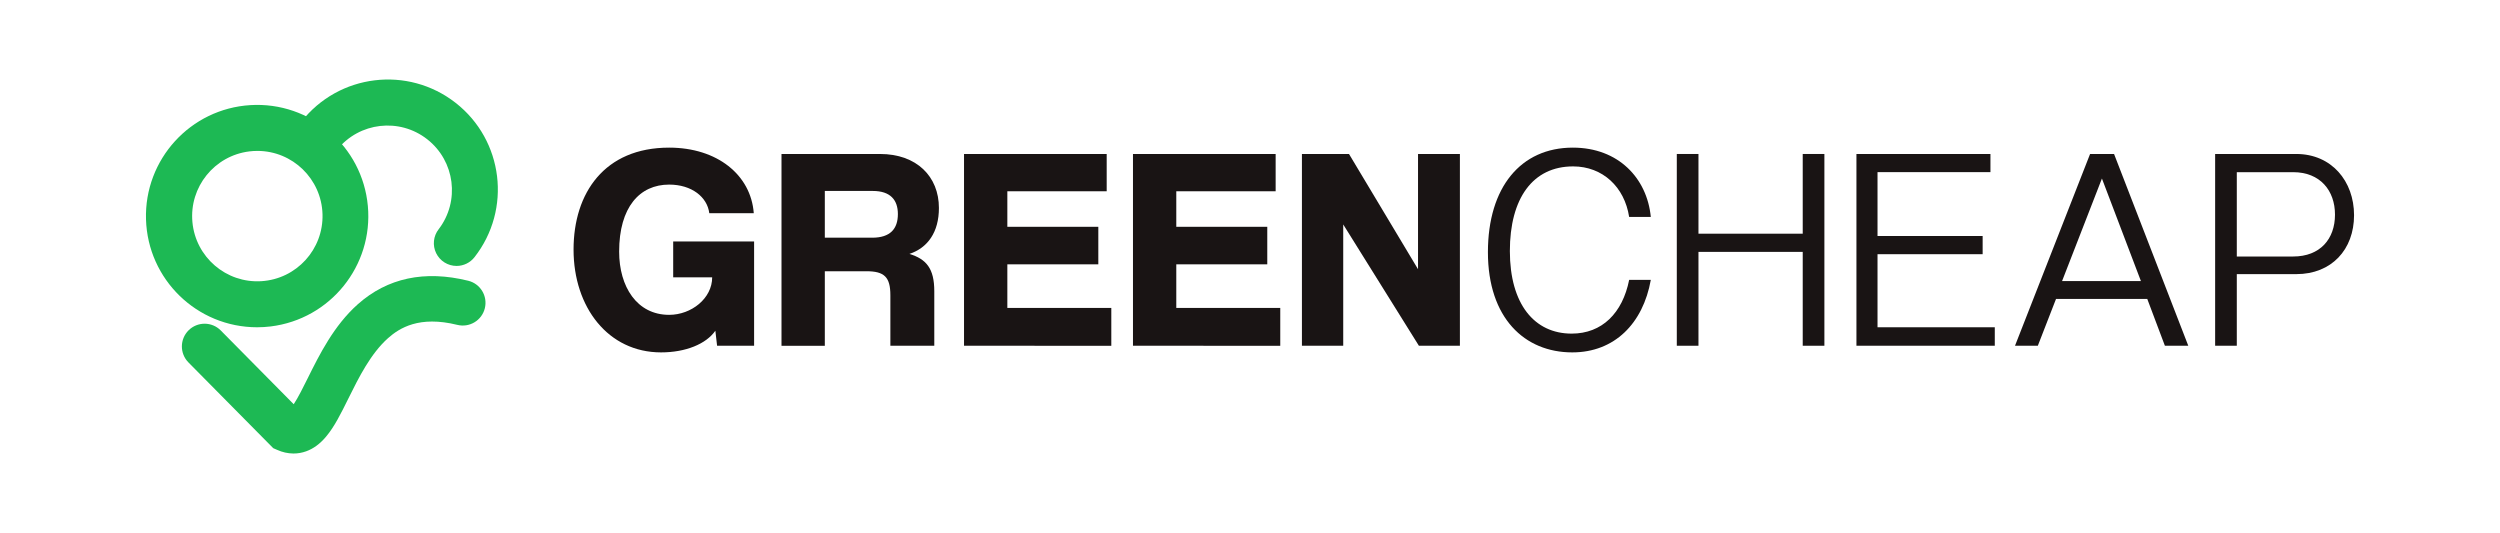
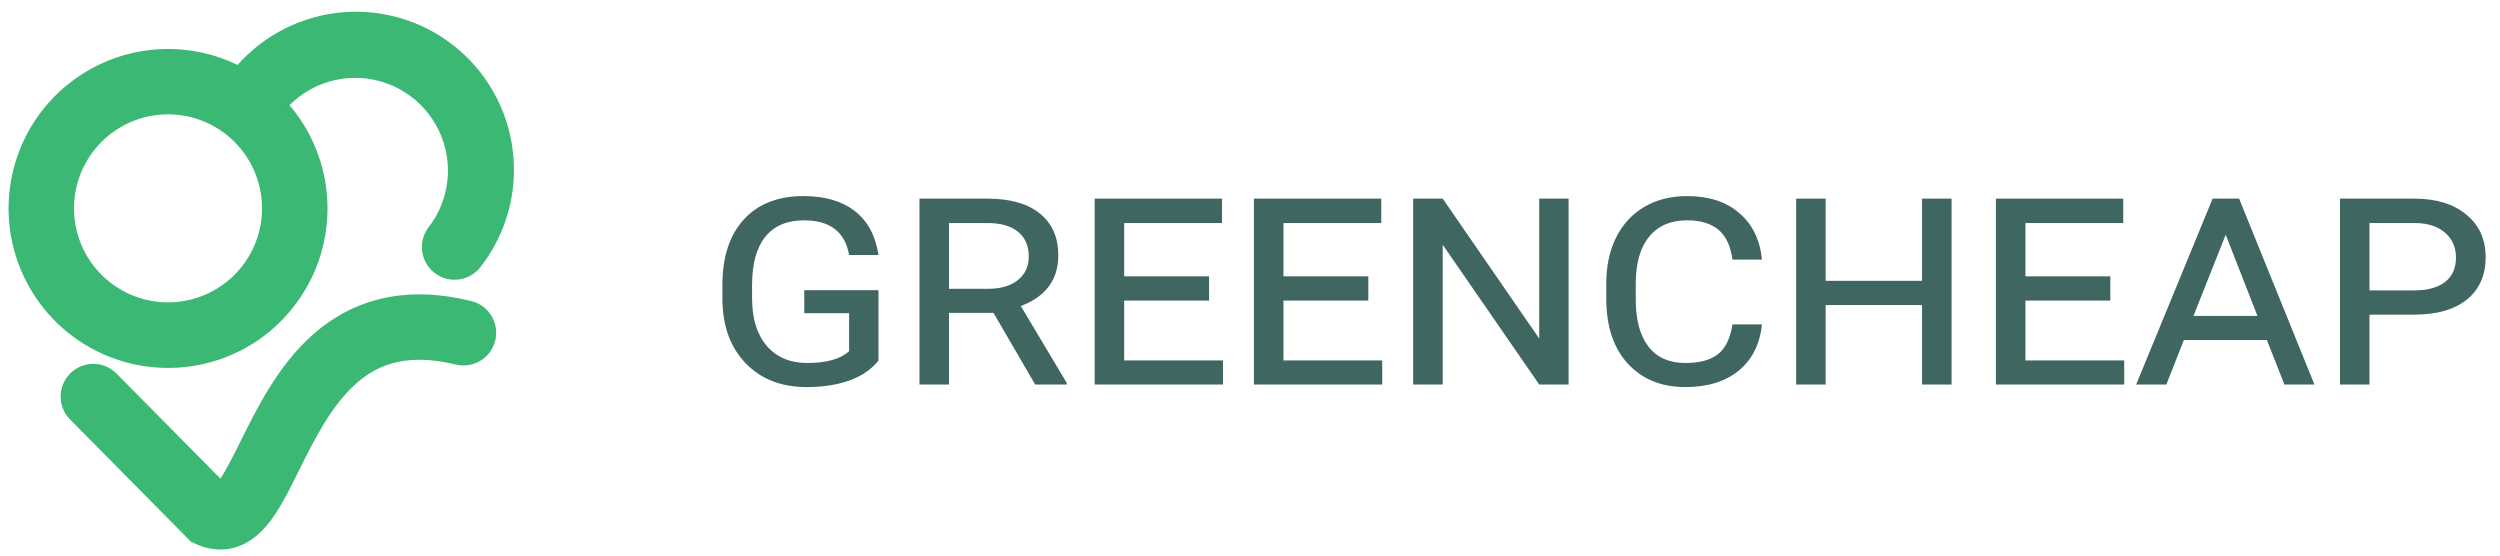
- <svg xmlns="http://www.w3.org/2000/svg" id="Layer_1" data-name="Layer 1" viewBox="0 0 2750 586">
-   <defs>
-     <style>.cls-1{fill:#1db954;}.cls-2{fill:#191414;}</style>
-   </defs>
-   <path class="cls-1" d="M282.74,360a122.3,122.3,0,1,1,15-.91A123.91,123.91,0,0,1,282.74,360Zm.39-194a73.2,73.2,0,0,0-8.84.54,71.72,71.72,0,1,0,8.84-.54Z" />
-   <path class="cls-1" d="M502.22,292.53a25,25,0,0,1-19.66-40.42,70.92,70.92,0,0,0-111.67-87.44,25,25,0,1,1-39.36-30.83,120.91,120.91,0,0,1,190.39,149.1A25,25,0,0,1,502.22,292.53Z" />
-   <path class="cls-1" d="M322.9,498.87a44,44,0,0,1-18-4L300.58,493l-93.29-94.33a25,25,0,1,1,35.55-35.16l80.24,81.14c4.81-7.21,10.94-19.56,15.38-28.53,12.83-25.84,28.78-58,55.11-81.42,32.62-29,73.5-37.71,121.48-25.88a25,25,0,1,1-12,48.54C461.15,347,439.46,360.77,426.8,372c-19.08,17-32.08,43.16-43.55,66.28C375,455,367.8,469.46,358.7,480.27c-6.72,8-13.92,13.29-22,16.19A40.6,40.6,0,0,1,322.9,498.87Z" />
-   <path class="cls-2" d="M788.8,380.32l-1.91-16.52c-10.16,14.62-32.72,23.83-59.72,23.83-58.14,0-96.26-49.56-96.26-113.1,0-62.27,34-112.14,105.15-112.14,52.74,0,89.91,29.86,93.09,72.11H780.22c-2.22-17.79-19.38-31.45-44.16-31.45-32.4,0-55,24.78-55,73.71,0,38.44,19.38,69.57,55,69.57,24.47,0,47.34-18.11,47.34-41.3H740.51V265.64h89V380.32Z" />
-   <path class="cls-2" d="M979.41,380.32V324.73c0-20-6.67-26.37-26.36-26.37H907.3v82H859.65V169.38H968c40.34,0,64.81,24.78,64.81,59.4,0,26.69-12.39,43.85-32.41,50.52,18.43,5.72,27.32,15.88,27.32,41v60ZM907.3,210v51.47h52.1c20,0,28.27-9.85,28.27-26,0-15.57-8.26-25.42-27.64-25.42Z" />
-   <path class="cls-2" d="M1060.42,380.32V169.38h156.94v41H1108.08v39.07h100.07v41.3H1108.08v48h114.36v41.62Z" />
-   <path class="cls-2" d="M1246.27,380.32V169.38h156.94v41H1293.92v39.07H1394v41.3H1293.92v48h114.37v41.62Z" />
-   <path class="cls-2" d="M1560.78,380.32l-83.23-133.43V380.32h-45.43V169.38h51.78l75.93,126.75V169.38h46.06V380.32Z" />
-   <path class="cls-2" d="M1815.89,307.89c-8.58,48-40,79.74-86.42,79.74-52.41,0-92.76-37.81-92.76-110.24,0-71.48,36.22-115,93.4-115,50.19,0,81.65,33.67,85.78,76.24h-23.83c-5.08-33-29.23-55.59-61.63-55.59-44.48,0-69.58,35.26-69.58,93.08,0,58.45,27,90.86,68,90.86,33.36,0,55.91-22.56,63.22-59.09Z" />
-   <path class="cls-2" d="M1983,380.32V277.07H1868.31V380.32h-23.83V169.38h23.83v87.68H1983V169.38h23.83V380.32Z" />
-   <path class="cls-2" d="M2042.08,380.32V169.38h147.41v20H2065.27V259.6h115.64v20H2065.27V360h129v20.33Z" />
-   <path class="cls-2" d="M2381.38,380.32,2362,328.86H2261.61l-20,51.46H2216.5l82.59-210.94h26.37l81.65,210.94Zm-69.26-183.94-43.84,112.78H2355Z" />
-   <path class="cls-2" d="M2436.65,380.32V169.38h89.27c38.76,0,63.54,29.86,63.54,67.35,0,37.8-24.78,64.81-63.54,64.81h-65.44v78.78Zm85.78-98.16c29.86,0,46.06-19.38,46.06-46.07,0-26.37-16.2-46.7-46.06-46.7h-61.95v92.77Z" />
+ <svg xmlns="http://www.w3.org/2000/svg" width="153" height="34" viewBox="0 0 153 34" fill="none">
+   <path d="M10.271 22.518C8.064 22.515 5.923 21.764 4.198 20.388C2.473 19.012 1.265 17.091 0.771 14.94C0.278 12.789 0.528 10.534 1.481 8.543C2.434 6.553 4.033 4.944 6.018 3.979C8.003 3.015 10.256 2.751 12.41 3.232C14.564 3.713 16.492 4.91 17.878 6.627C19.264 8.344 20.028 10.48 20.044 12.687C20.06 14.894 19.327 17.041 17.966 18.778C17.054 19.948 15.886 20.893 14.552 21.541C13.219 22.189 11.754 22.523 10.271 22.518ZM10.293 6.998C10.056 6.997 9.82 7.012 9.586 7.04C8.101 7.221 6.746 7.973 5.807 9.136C4.867 10.3 4.417 11.783 4.553 13.272C4.688 14.761 5.398 16.139 6.532 17.114C7.666 18.089 9.135 18.584 10.627 18.494C12.12 18.405 13.519 17.738 14.528 16.635C15.537 15.531 16.078 14.079 16.034 12.584C15.991 11.089 15.367 9.67 14.295 8.628C13.224 7.585 11.788 7 10.293 6.998Z" fill="#3BB873" />
+   <path d="M27.82 17.12C27.445 17.12 27.078 17.014 26.76 16.815C26.442 16.616 26.187 16.332 26.023 15.995C25.859 15.658 25.793 15.281 25.832 14.908C25.872 14.536 26.016 14.181 26.247 13.886C27.154 12.7 27.557 11.204 27.368 9.722C27.179 8.241 26.414 6.894 25.238 5.973C24.062 5.052 22.571 4.632 21.087 4.804C19.604 4.976 18.248 5.726 17.313 6.891C17.154 7.104 16.953 7.282 16.723 7.416C16.494 7.55 16.24 7.637 15.976 7.672C15.712 7.706 15.445 7.688 15.188 7.618C14.932 7.548 14.692 7.427 14.482 7.263C14.273 7.099 14.098 6.895 13.969 6.663C13.839 6.431 13.757 6.175 13.728 5.911C13.698 5.647 13.722 5.379 13.797 5.124C13.872 4.869 13.997 4.632 14.165 4.426C15.747 2.406 18.066 1.097 20.613 0.788C23.16 0.478 25.726 1.193 27.745 2.775C29.765 4.357 31.074 6.677 31.383 9.224C31.693 11.771 30.978 14.336 29.396 16.356C29.208 16.595 28.969 16.787 28.696 16.92C28.423 17.052 28.123 17.12 27.82 17.12Z" fill="#3BB873" />
+   <path d="M13.474 33.63C12.977 33.626 12.486 33.517 12.034 33.31L11.692 33.158L4.229 25.61C3.883 25.229 3.698 24.728 3.712 24.213C3.726 23.698 3.939 23.209 4.305 22.846C4.671 22.484 5.163 22.277 5.678 22.269C6.193 22.26 6.691 22.45 7.069 22.8L13.489 29.291C13.873 28.714 14.363 27.726 14.719 27.01C15.745 24.942 17.021 22.37 19.128 20.496C21.738 18.176 25.007 17.478 28.846 18.425C29.361 18.552 29.805 18.879 30.079 19.333C30.353 19.787 30.436 20.332 30.308 20.847C30.181 21.362 29.854 21.805 29.4 22.079C28.946 22.354 28.401 22.436 27.886 22.309C24.532 21.482 22.797 22.584 21.784 23.485C20.258 24.845 19.218 26.938 18.3 28.787C17.637 30.124 17.064 31.278 16.336 32.147C15.798 32.787 15.222 33.21 14.576 33.442C14.222 33.568 13.85 33.632 13.474 33.63Z" fill="#3BB873" />
+   <path d="M53.762 22.068C53.332 22.609 52.736 23.016 51.975 23.289C51.219 23.556 50.35 23.689 49.367 23.689C47.818 23.689 46.574 23.204 45.637 22.234C44.699 21.264 44.224 19.959 44.211 18.318V17.439C44.211 15.734 44.644 14.402 45.51 13.445C46.382 12.482 47.606 12 49.182 12C50.484 12 51.529 12.306 52.316 12.918C53.104 13.53 53.586 14.425 53.762 15.604H51.965C51.717 14.191 50.796 13.484 49.201 13.484C48.166 13.484 47.378 13.82 46.838 14.49C46.297 15.161 46.027 16.144 46.027 17.439V18.26C46.027 19.497 46.327 20.467 46.926 21.17C47.531 21.866 48.355 22.215 49.397 22.215C50.581 22.215 51.438 21.974 51.965 21.492V19.168H49.221V17.762H53.762V22.068Z" fill="#406661" />
+   <path d="M60.803 19.148H58.078V23.533H56.272V12.156H60.432C61.818 12.156 62.886 12.459 63.635 13.065C64.39 13.67 64.768 14.526 64.768 15.633C64.768 17.117 64.003 18.149 62.473 18.729L65.285 23.436V23.533H63.352L60.803 19.148ZM58.078 17.674H60.48C61.242 17.674 61.844 17.498 62.287 17.146C62.736 16.788 62.961 16.307 62.961 15.701C62.961 15.05 62.743 14.546 62.307 14.188C61.87 13.829 61.242 13.65 60.422 13.65H58.078V17.674Z" fill="#406661" />
+   <path d="M73.996 18.396H68.801V22.059H74.846V23.533H66.994V12.156H74.787V13.65H68.801V16.912H73.996V18.396Z" fill="#406661" />
+   <path d="M83.742 18.396H78.547V22.059H84.592V23.533H76.74V12.156H84.533V13.65H78.547V16.912H83.742V18.396Z" fill="#406661" />
+   <path d="M95.998 23.533H94.201L88.293 14.979V23.533H86.486V12.156H88.293L94.201 20.721V12.156H95.998V23.533Z" fill="#406661" />
+   <path d="M107.834 19.852C107.704 21.069 107.229 22.013 106.408 22.684C105.588 23.354 104.497 23.689 103.137 23.689C101.678 23.689 100.507 23.211 99.621 22.254C98.742 21.29 98.303 19.965 98.303 18.279V17.361C98.303 16.294 98.501 15.356 98.898 14.549C99.302 13.735 99.878 13.107 100.627 12.664C101.382 12.221 102.255 12 103.244 12C104.572 12 105.637 12.345 106.438 13.035C107.245 13.719 107.71 14.669 107.834 15.887H106.027C105.91 15.04 105.62 14.428 105.158 14.051C104.702 13.673 104.064 13.484 103.244 13.484C102.248 13.484 101.477 13.816 100.93 14.48C100.389 15.138 100.116 16.082 100.109 17.312V18.348C100.109 19.578 100.367 20.532 100.881 21.209C101.402 21.88 102.154 22.215 103.137 22.215C104.016 22.215 104.683 22.036 105.139 21.678C105.601 21.313 105.897 20.704 106.027 19.852H107.834Z" fill="#406661" />
+   <path d="M119.436 23.533H117.629V18.67H111.73V23.533H109.924V12.156H111.73V17.186H117.629V12.156H119.436V23.533Z" fill="#406661" />
+   <path d="M129.152 18.396H123.957V22.059H130.002V23.533H122.15V12.156H129.943V13.65H123.957V16.912H129.152V18.396Z" fill="#406661" />
+   <path d="M138.732 20.809H133.654L132.58 23.533H130.734L135.412 12.156H137.033L141.643 23.533H139.807L138.732 20.809ZM134.24 19.334H138.156L136.213 14.363L134.24 19.334Z" fill="#406661" />
+   <path d="M145.012 19.256V23.533H143.205V12.156H147.766C149.094 12.156 150.152 12.482 150.939 13.133C151.727 13.777 152.121 14.646 152.121 15.74C152.121 16.847 151.74 17.71 150.979 18.328C150.217 18.947 149.139 19.256 147.746 19.256H145.012ZM145.012 17.771H147.766C148.573 17.771 149.198 17.599 149.641 17.254C150.083 16.909 150.305 16.411 150.305 15.76C150.305 15.135 150.083 14.63 149.641 14.246C149.198 13.855 148.589 13.657 147.814 13.65H145.012V17.771Z" fill="#406661" />
</svg>
